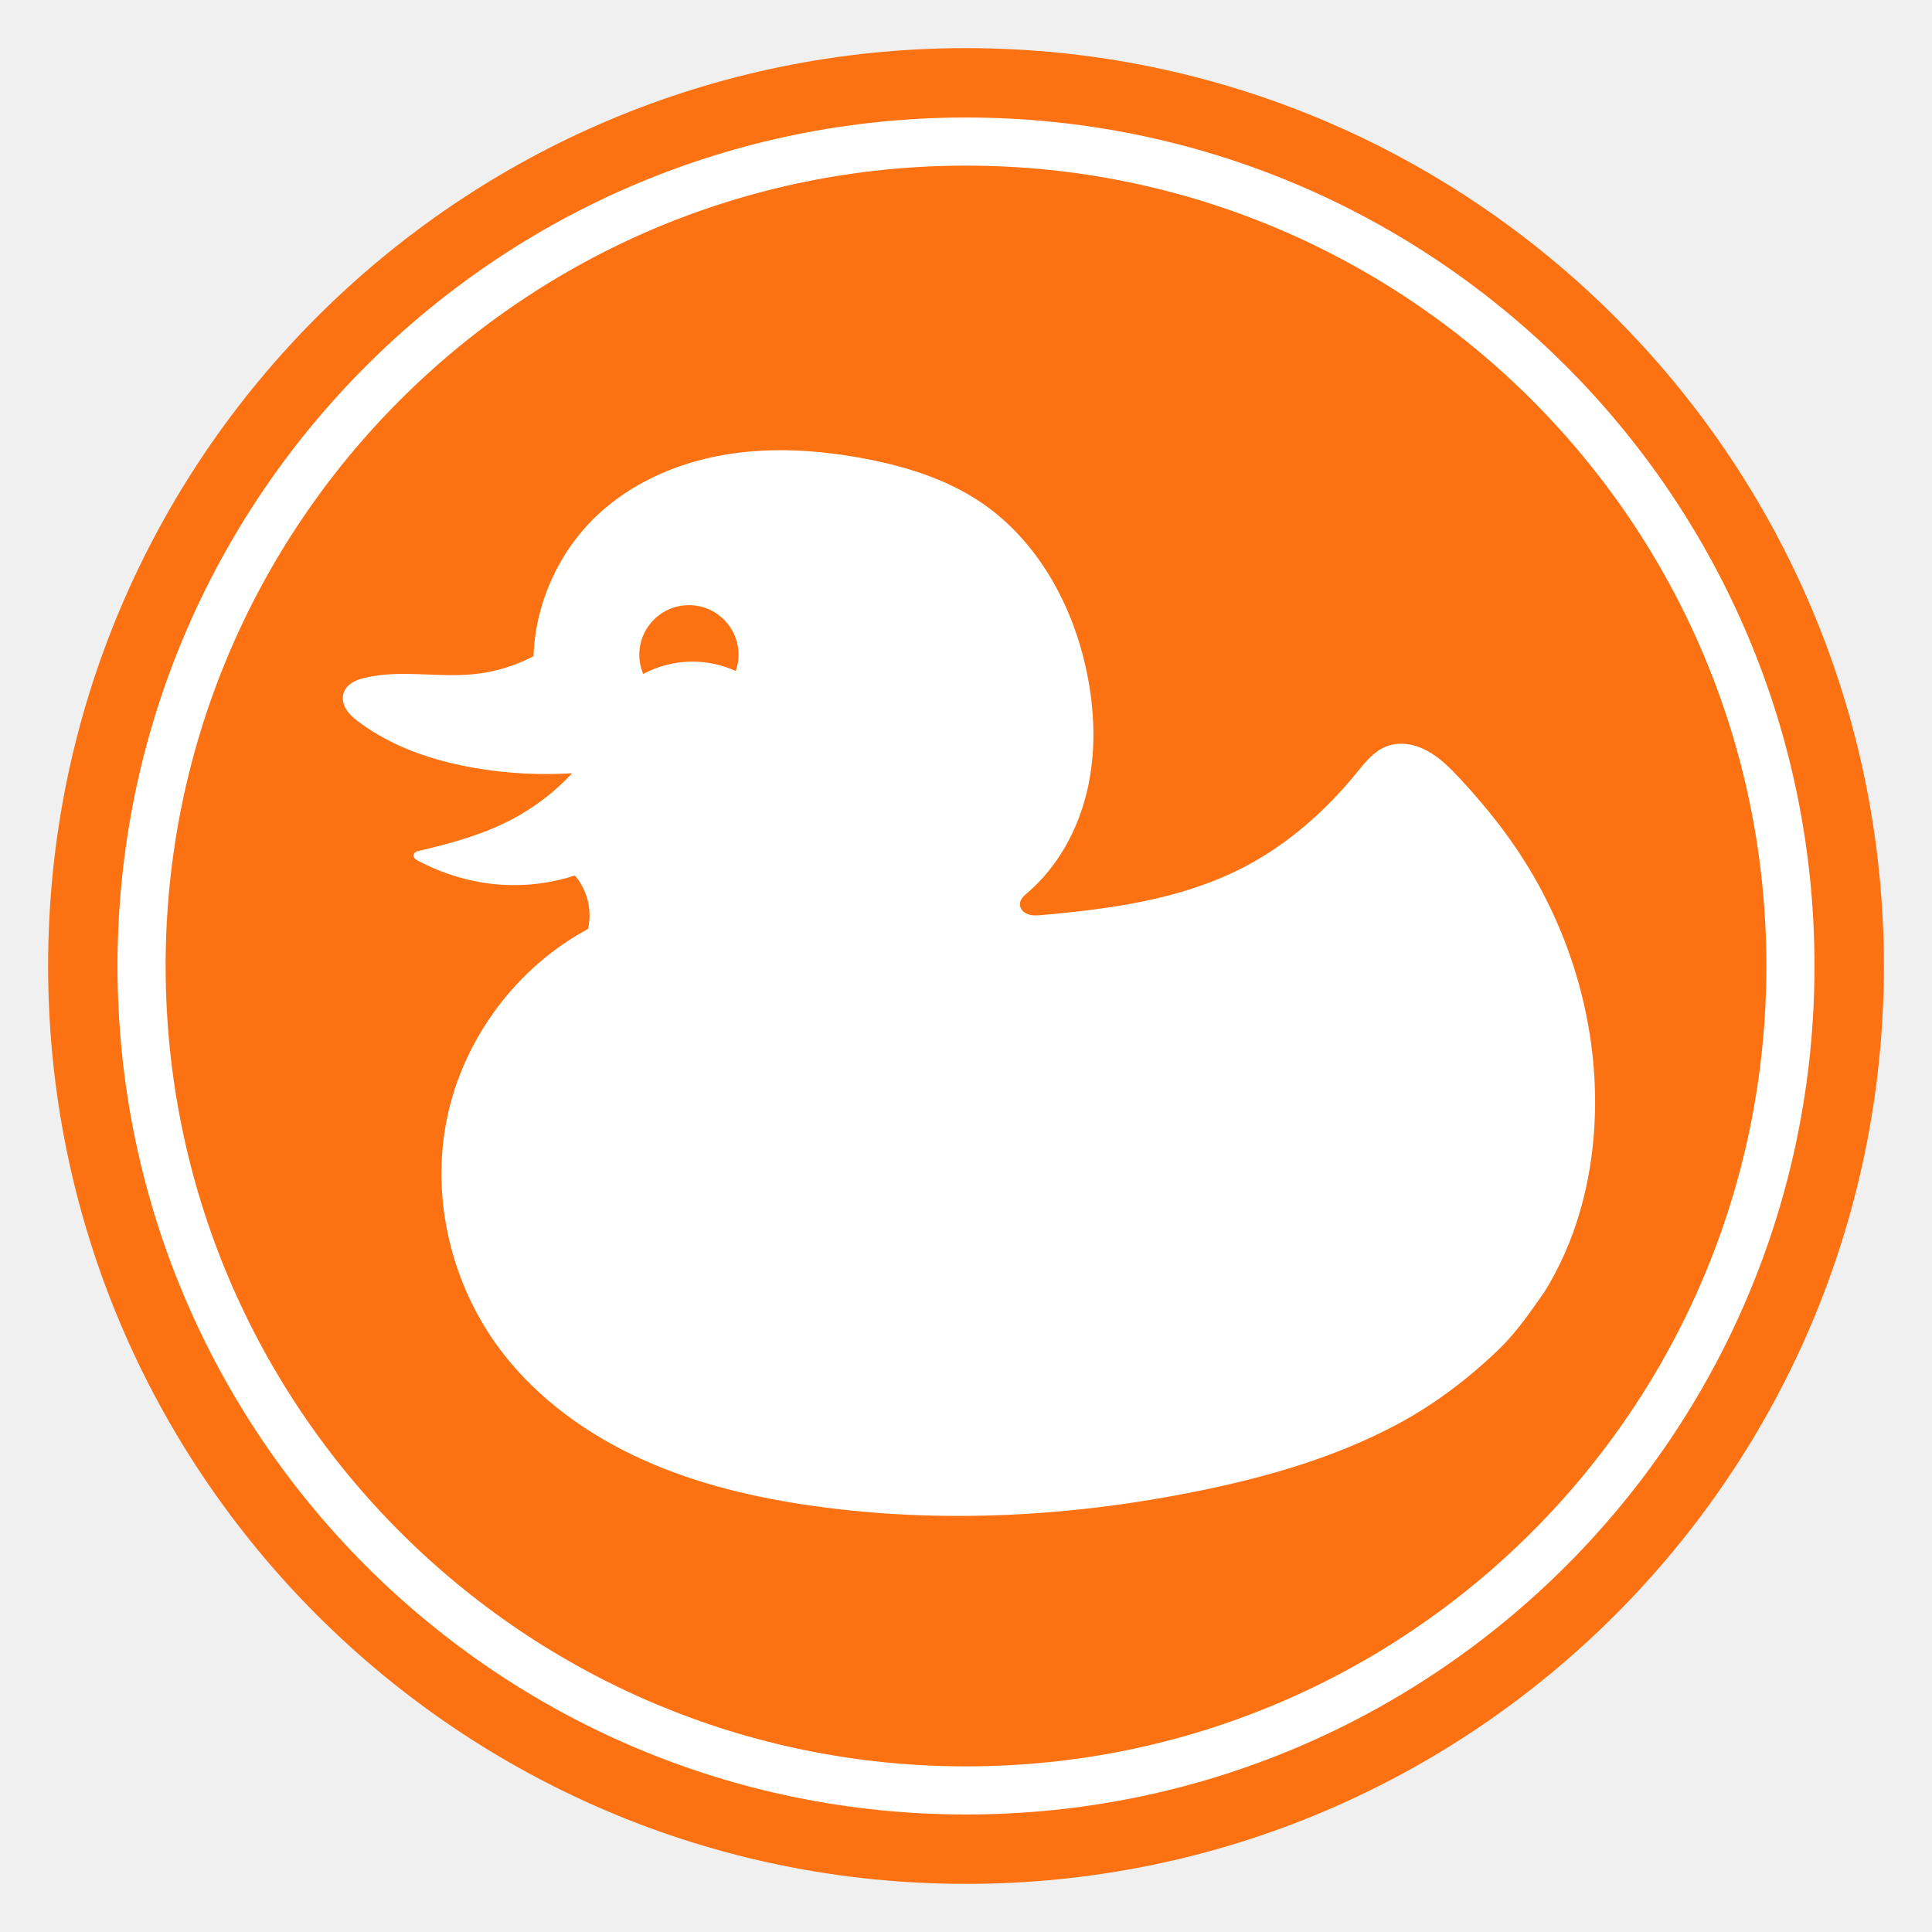
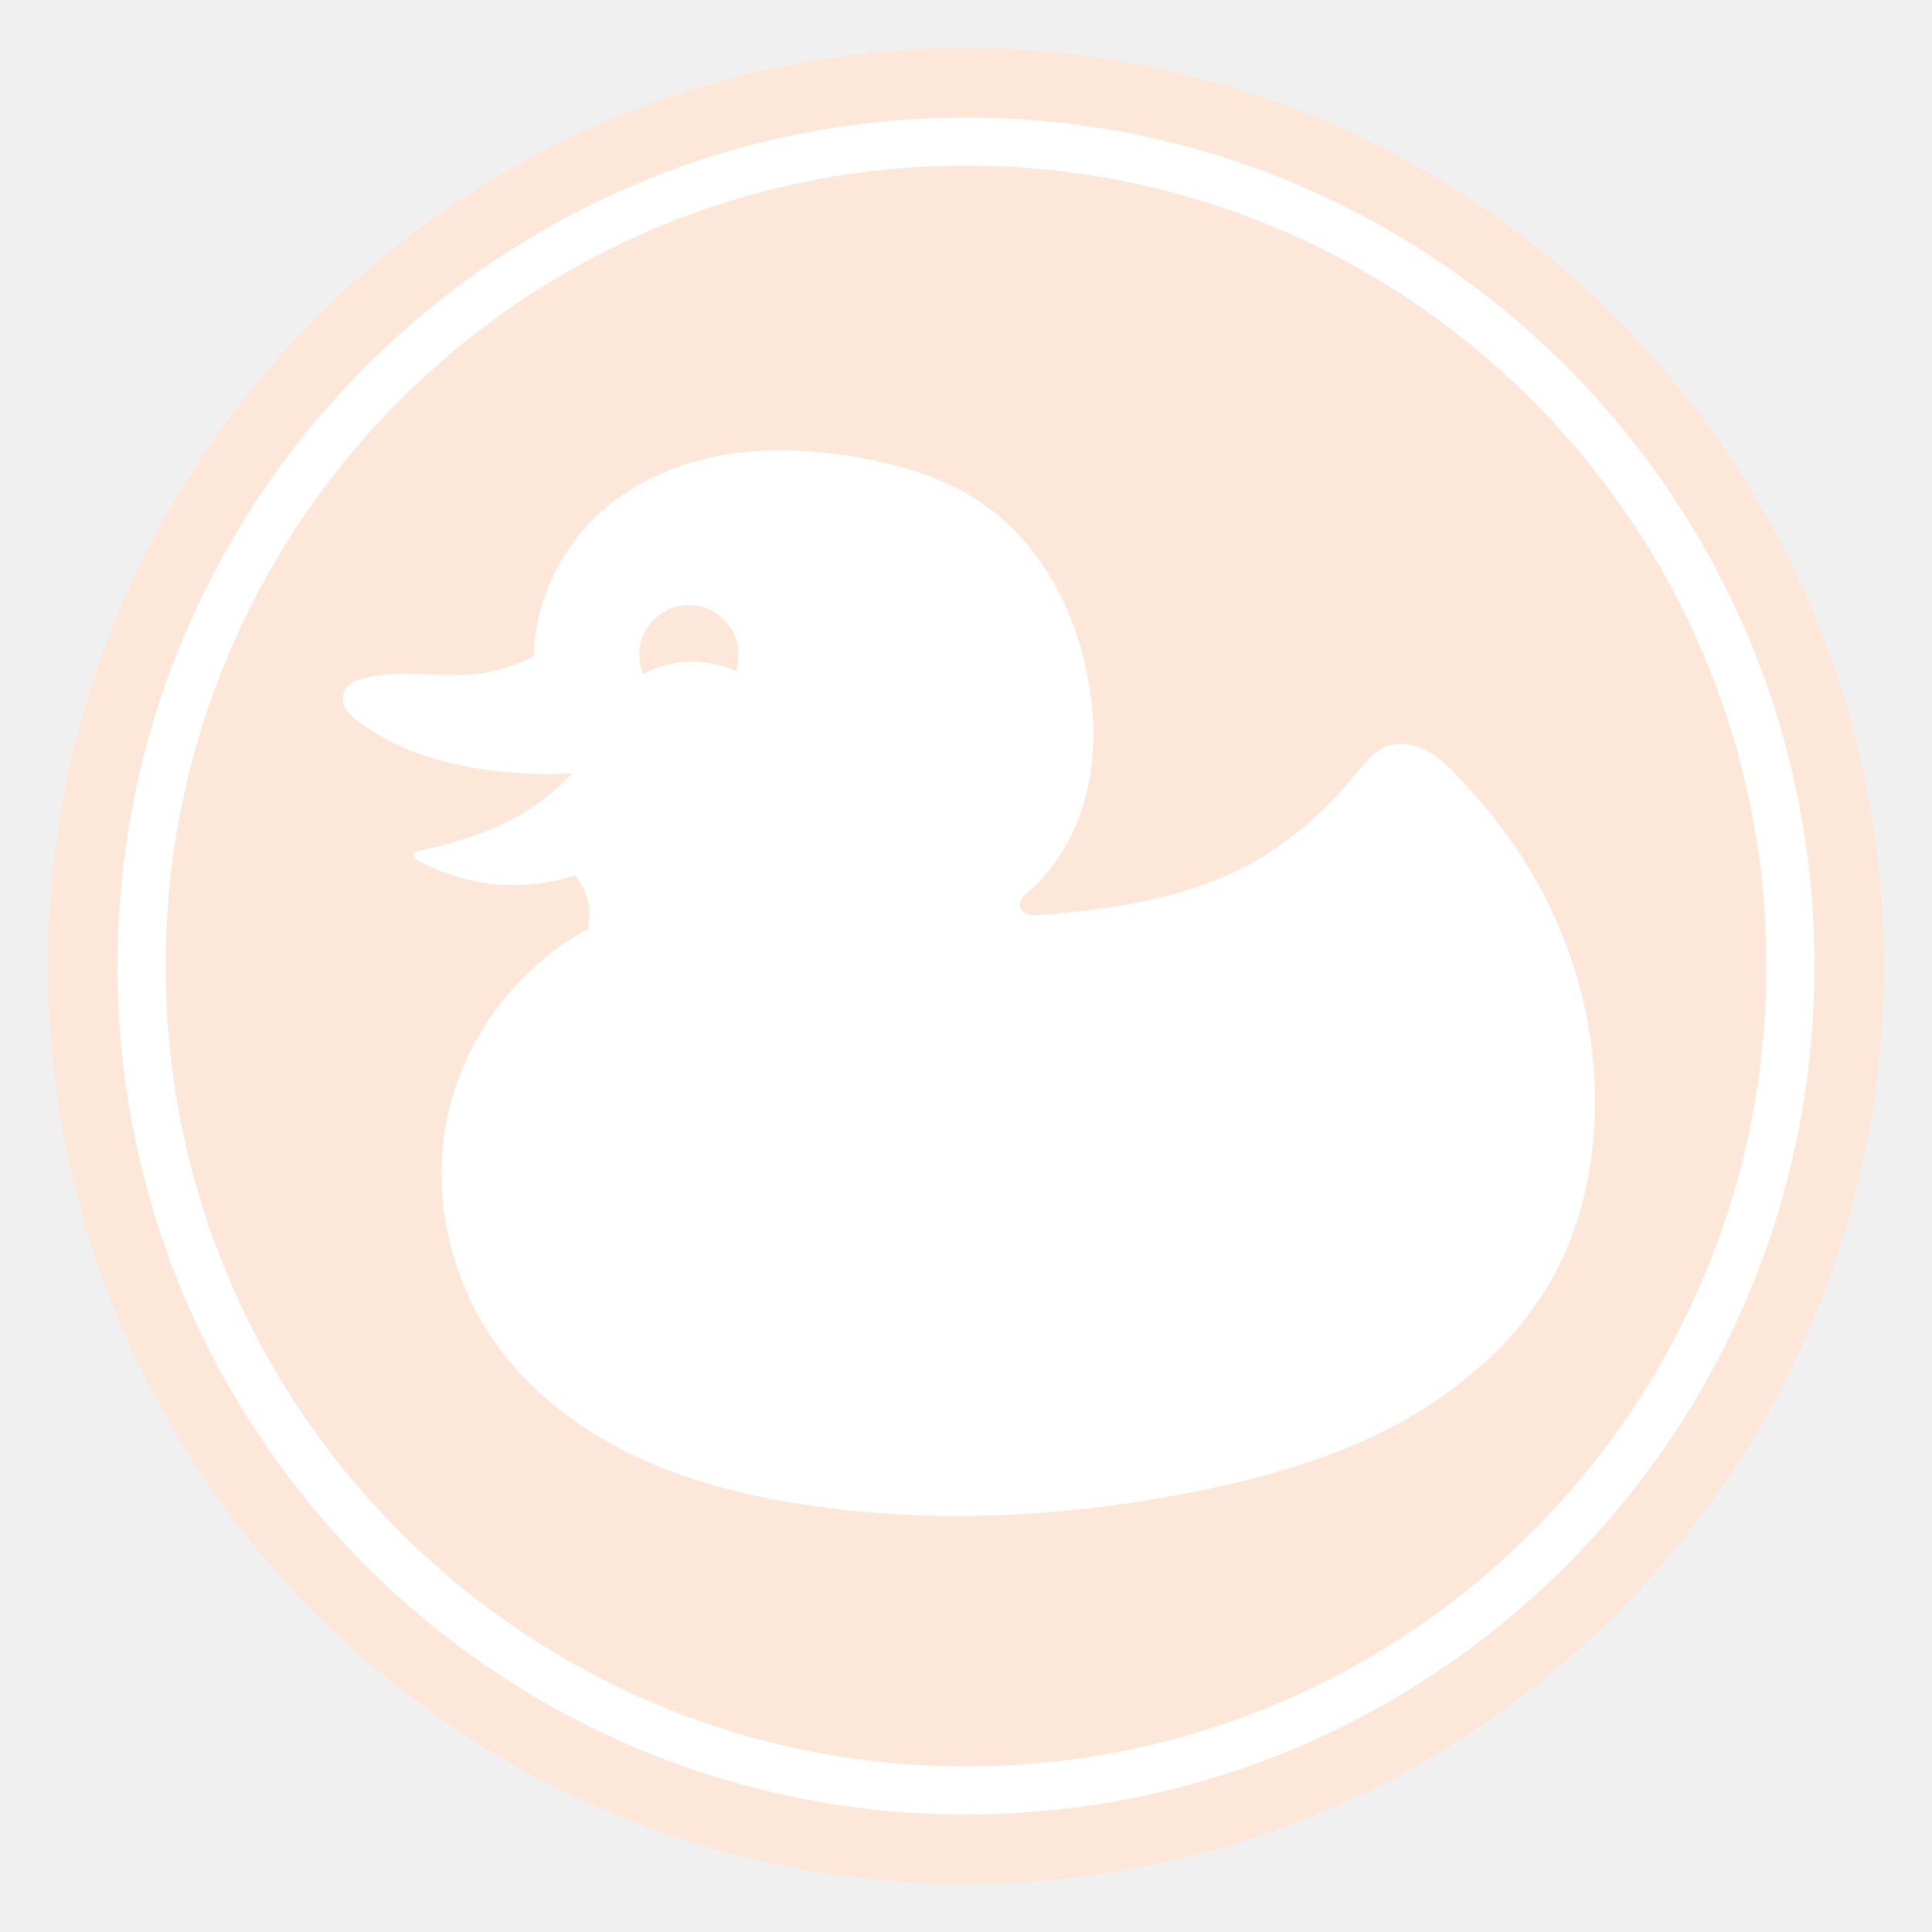
<svg xmlns="http://www.w3.org/2000/svg" width="401.482" height="401.482" viewBox="0 -534.48 401.482 401.482">
-   <circle r="190.741" cy="-333.739" cx="200.741" fill="#fc7112" />
+   <circle r="190.741" cy="-333.739" cx="200.741" fill="#FCE7D9" />
  <path d="M161.085-440.915c-3.691.054-7.373.376-11.011 1.026-9.702 1.735-19.103 5.9-26.218 12.72-7.85 7.525-12.615 18.181-12.989 29.05a33.939 33.939 0 0 1-12.443 3.742c-7.501.747-15.213-1.01-22.546.74-.915.22-1.829.496-2.635.982-.806.486-1.503 1.203-1.814 2.091a3.643 3.643 0 0 0-.12 1.865c.115.62.37 1.207.71 1.737.68 1.06 1.676 1.876 2.69 2.624 7.01 5.181 15.522 8.015 24.115 9.478a87.138 87.138 0 0 0 20.072 1.063 46.867 46.867 0 0 1-12.288 9.466c-6.06 3.23-12.747 5.082-19.434 6.639-.259.06-.523.122-.754.254-.115.066-.22.148-.305.25a.79.79 0 0 0-.171.356.79.79 0 0 0 .045.419 1.1 1.1 0 0 0 .232.356c.196.206.45.344.702.476 5.382 2.834 11.348 4.587 17.418 4.962a40.826 40.826 0 0 0 15.137-1.93 12.944 12.944 0 0 1 2.688 5.346c.445 1.884.457 3.87.036 5.76-14.833 7.972-25.847 22.717-29.282 39.202-3.504 16.811.904 35.006 11.335 48.648 7.549 9.874 17.974 17.326 29.303 22.437 11.33 5.11 23.566 7.97 35.876 9.681 26.472 3.68 53.543 2.152 79.73-3.191 14.25-2.908 28.39-6.985 41.213-13.845 7.75-4.145 14.853-9.536 21.156-15.63 3.612-3.493 6.49-7.691 9.36-11.815.403-.578.745-1.195 1.097-1.805 6.226-10.765 9.173-23.254 9.46-35.686.446-19.43-5.573-38.883-16.515-54.946-3.465-5.087-7.403-9.84-11.597-14.344-2.03-2.18-4.167-4.34-6.797-5.742-1.314-.701-2.746-1.203-4.225-1.379-1.48-.175-3.009-.017-4.386.552-1.278.528-2.396 1.394-3.376 2.37-.98.977-1.835 2.068-2.71 3.139-6.484 7.927-14.327 14.844-23.42 19.554-12.827 6.643-27.504 8.635-41.892 9.913-.972.086-1.98.167-2.9-.159a2.766 2.766 0 0 1-1.205-.804c-.314-.374-.507-.857-.486-1.345.022-.494.256-.96.566-1.345.31-.385.695-.702 1.07-1.025 6.256-5.392 10.411-12.999 12.312-21.037 1.902-8.038 1.637-16.49-.012-24.584-2.85-14.005-10.228-27.511-22.084-35.492-7.231-4.868-15.755-7.486-24.322-9.091-6.055-1.135-12.235-1.793-18.387-1.703zm-17.921 32.19c5.695 0 10.31 4.617 10.31 10.311a10.315 10.315 0 0 1-.578 3.37 21.892 21.892 0 0 0-8.986-1.95 21.904 21.904 0 0 0-10.246 2.563 10.312 10.312 0 0 1-.812-3.983c0-5.695 4.616-10.312 10.312-10.312zm136.07 153.959c-152.054 36.266-76.027 18.133 0 0z" fill="#fff" />
  <circle cx="200.741" cy="-333.739" r="171.322" fill="none" stroke="#fff" stroke-width="10" stroke-linecap="round" />
</svg>
